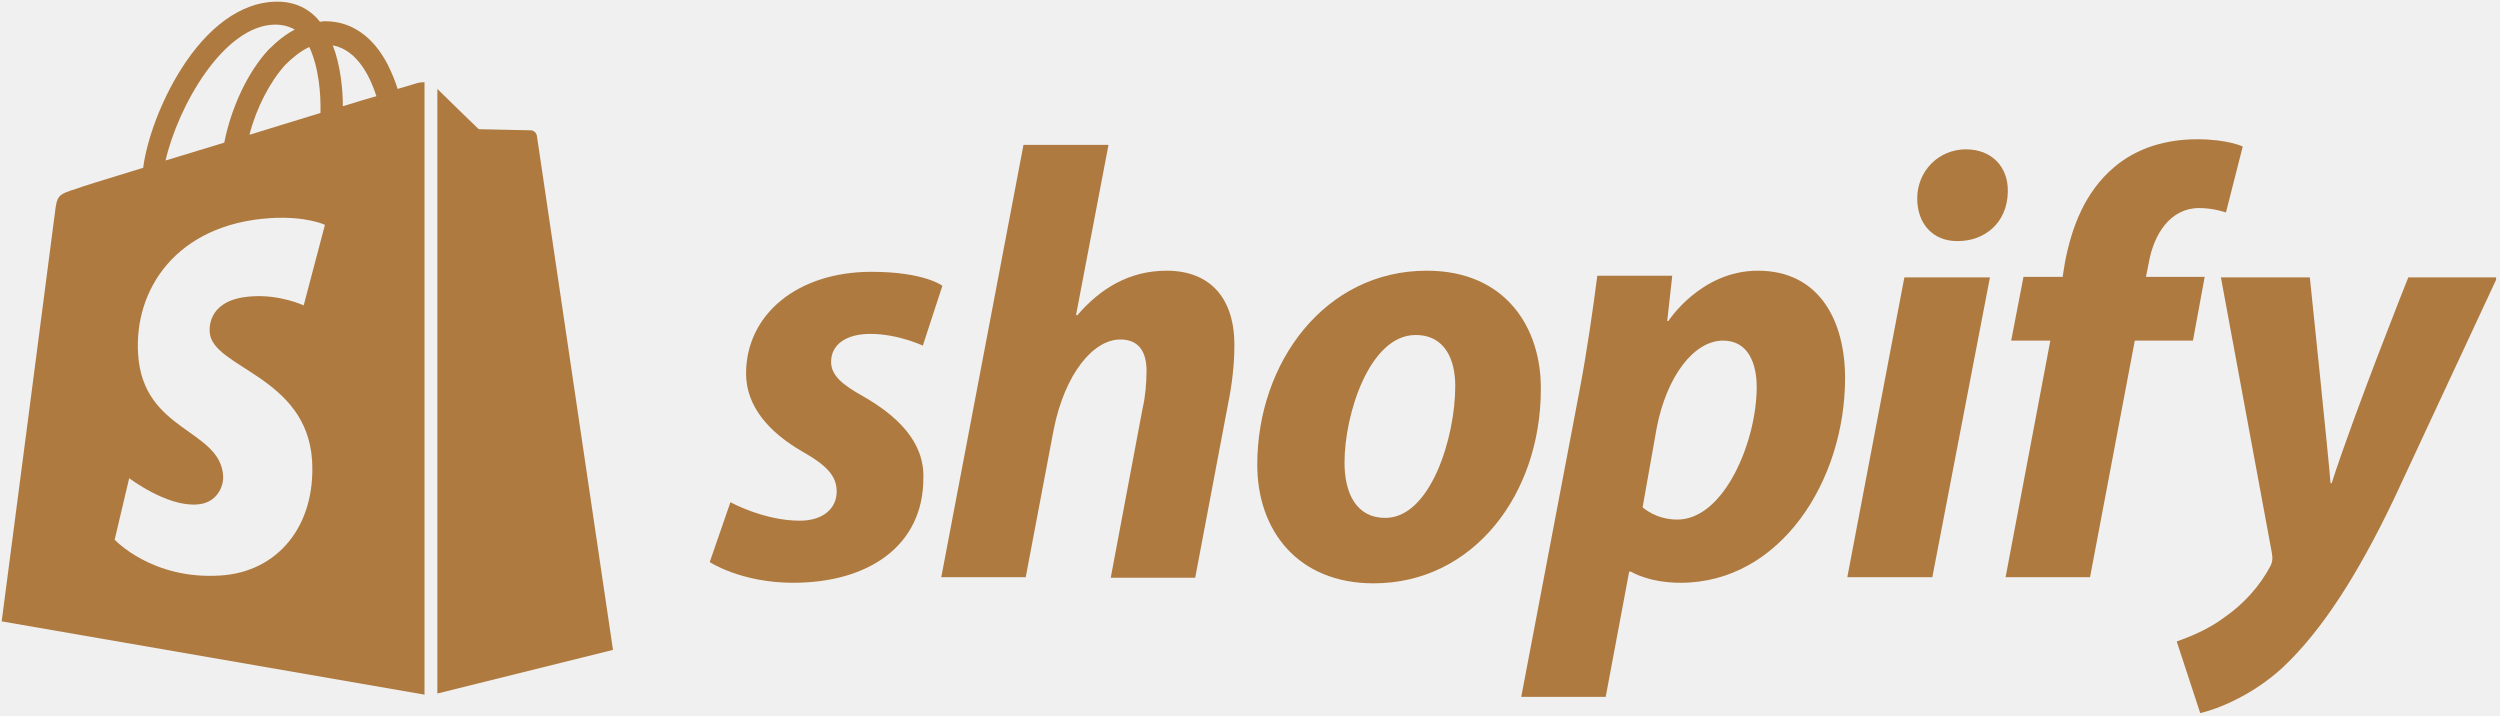
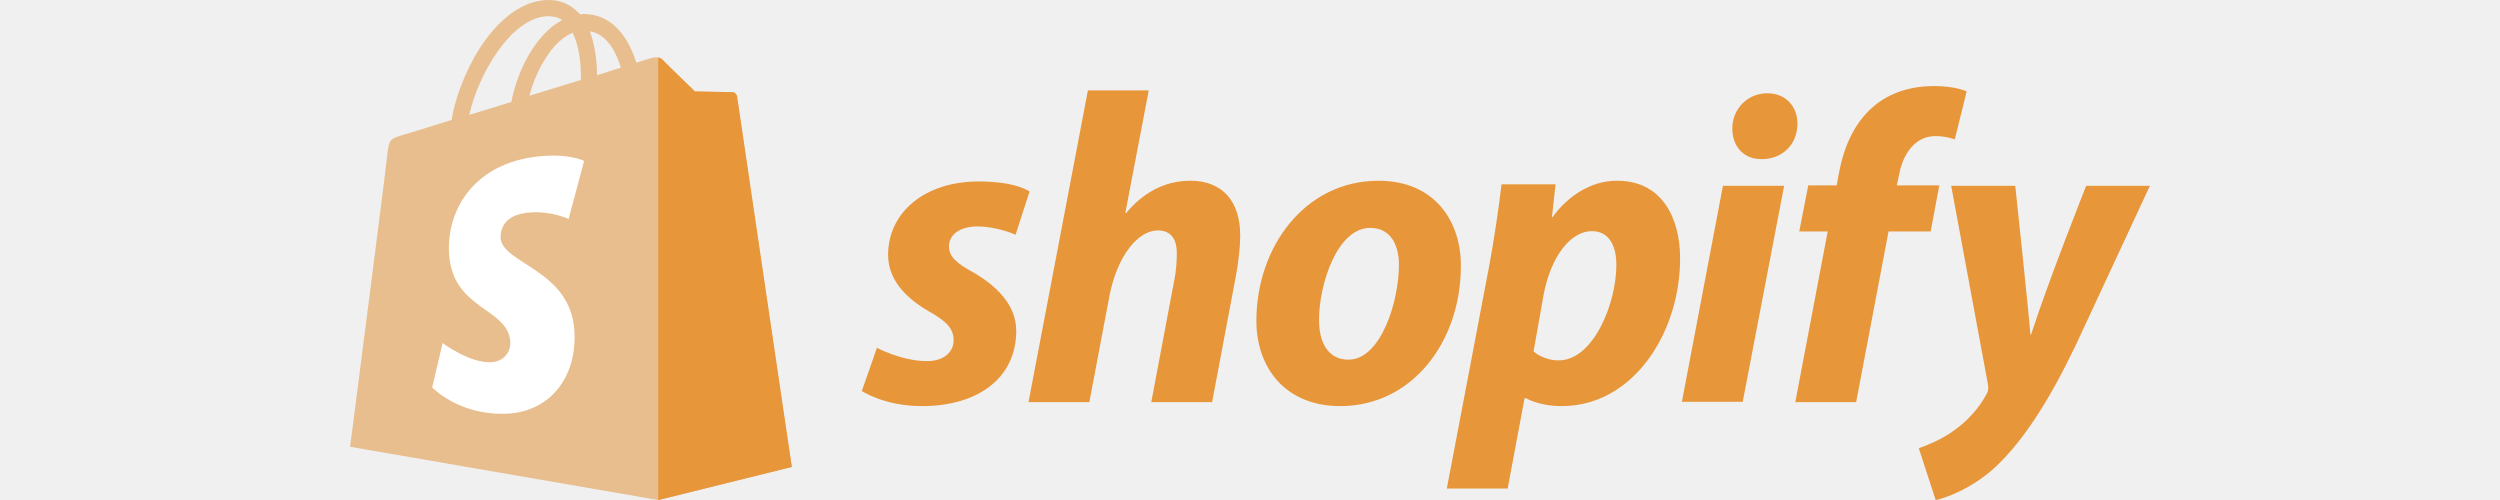
- <svg xmlns="http://www.w3.org/2000/svg" width="447" height="128" viewBox="0 0 447 128" fill="none">
-   <g clip-path="url(#clip0_1102_2)">
-     <path d="M154.399 70.9C150.599 68.8 148.599 67.1 148.599 64.7C148.599 61.6 151.299 59.7 155.599 59.7C160.599 59.7 164.999 61.8 164.999 61.8L168.499 51.1C168.499 51.1 165.299 48.6 155.799 48.6C142.599 48.6 133.399 56.2 133.399 66.8C133.399 72.8 137.699 77.4 143.399 80.7C147.999 83.3 149.599 85.2 149.599 87.9C149.599 90.8 147.299 93.1 142.999 93.1C136.599 93.1 130.599 89.8 130.599 89.8L126.899 100.5C126.899 100.5 132.499 104.2 141.799 104.2C155.399 104.2 165.099 97.5 165.099 85.5C165.299 78.9 160.299 74.3 154.399 70.9Z" fill="#AE7A3F" />
-     <path d="M208.6 48.4C201.9 48.4 196.7 51.6 192.6 56.4L192.4 56.3L198.2 25.9H183L168.3 103.2H183.4L188.4 76.8C190.4 66.8 195.5 60.7 200.3 60.7C203.7 60.7 205 63 205 66.3C205 68.4 204.8 70.9 204.3 73L198.6 103.3H213.7L219.6 72.1C220.3 68.8 220.7 64.9 220.7 62.2C220.9 53.5 216.5 48.4 208.6 48.4Z" fill="#AE7A3F" />
-     <path d="M255.1 48.4C236.9 48.4 224.8 64.8 224.8 83.1C224.8 94.8 232 104.3 245.6 104.3C263.5 104.3 275.5 88.3 275.5 69.6C275.6 58.7 269.3 48.4 255.1 48.4ZM247.7 92.6C242.5 92.6 240.4 88.2 240.4 82.7C240.4 74 244.9 59.9 253.1 59.9C258.5 59.9 260.2 64.5 260.2 69C260.2 78.4 255.7 92.6 247.7 92.6Z" fill="#AE7A3F" />
-     <path d="M314.299 48.4C304.099 48.4 298.299 57.4 298.299 57.4H298.099L298.999 49.3H285.599C284.899 54.8 283.699 63.1 282.499 69.4L271.999 124.6H287.099L291.299 102.2H291.599C291.599 102.2 294.699 104.2 300.499 104.2C318.299 104.2 329.899 86 329.899 67.6C329.899 57.5 325.399 48.4 314.299 48.4ZM299.899 92.9C295.999 92.9 293.699 90.7 293.699 90.7L296.199 76.6C297.999 67.2 302.899 60.9 308.099 60.9C312.699 60.9 314.099 65.2 314.099 69.2C314.099 78.9 308.299 92.9 299.899 92.9Z" fill="#AE7A3F" />
-     <path d="M351.5 26.701C346.7 26.701 342.8 30.501 342.8 35.501C342.8 40.001 345.6 43.101 349.9 43.101H350.1C354.8 43.101 358.9 39.901 359 34.301C359.1 29.801 356.1 26.701 351.5 26.701Z" fill="#AE7A3F" />
-     <path d="M330.3 103.2H345.5L355.8 49.6H340.5L330.3 103.2Z" fill="#AE7A3F" />
-     <path d="M394.2 49.5H383.7L384.2 47C385.1 41.8 388.1 37.2 393.2 37.2C395.9 37.2 398 38 398 38L401 26.2C401 26.2 398.4 24.9 392.8 24.9C387.4 24.9 382.1 26.4 378 29.9C372.8 34.3 370.4 40.6 369.2 47L368.8 49.5H361.8L359.6 60.9H366.6L358.6 103.2H373.7L381.7 60.9H392.1L394.2 49.5Z" fill="#AE7A3F" />
-     <path d="M430.599 49.6C430.599 49.6 421.099 73.4 416.899 86.4H416.699C416.399 82.2 412.999 49.6 412.999 49.6H397.099L406.199 98.8C406.399 99.9 406.299 100.6 405.899 101.3C404.099 104.7 401.199 108 397.699 110.4C394.899 112.5 391.699 113.8 389.199 114.7L393.399 127.5C396.499 126.8 402.799 124.3 408.199 119.3C415.099 112.8 421.499 102.9 427.999 89.3L446.499 49.6H430.599Z" fill="#AE7A3F" />
-     <path d="M74.8 14.8C74.8 14.8 73.4 15.2 71.1 15.9C70.7 14.6 70.1 13.1 69.3 11.5C66.7 6.5 62.8 3.8 58.2 3.8C57.9 3.8 57.6 3.8 57.2 3.9C57.1 3.7 56.9 3.6 56.8 3.4C54.8 1.2 52.2 0.2 49.1 0.3C43.1 0.5 37.1 4.8 32.3 12.5C28.9 17.9 26.3 24.7 25.6 30C18.7 32.1 13.9 33.6 13.8 33.7C10.3 34.8 10.2 34.9 9.8 38.2C9.5 40.7 0.3 111.1 0.3 111.1L75.9 124.2V14.7C75.3 14.7 75 14.8 74.8 14.8ZM57.3 20.2C53.3 21.4 48.9 22.8 44.6 24.1C45.8 19.4 48.2 14.7 51 11.6C52.1 10.5 53.6 9.2 55.3 8.4C57 12 57.4 16.9 57.3 20.2ZM49.1 4.4C50.5 4.4 51.7 4.7 52.7 5.3C51.1 6.1 49.5 7.4 48 8.9C44.2 13 41.3 19.4 40.1 25.5C36.5 26.6 32.9 27.7 29.6 28.7C31.8 19.1 39.9 4.6 49.1 4.4ZM37.5 59.4C37.9 65.8 54.8 67.2 55.8 82.3C56.5 94.2 49.5 102.3 39.4 102.9C27.2 103.7 20.5 96.5 20.5 96.5L23.1 85.5C23.1 85.5 29.8 90.6 35.2 90.2C38.7 90 40 87.1 39.9 85.1C39.4 76.7 25.6 77.2 24.7 63.4C23.9 51.8 31.5 40.1 48.3 39C54.8 38.6 58.1 40.2 58.1 40.2L54.3 54.6C54.3 54.6 50 52.6 44.9 53C37.5 53.5 37.4 58.2 37.5 59.4ZM61.3 19C61.3 16 60.9 11.7 59.5 8.1C64.1 9 66.3 14.1 67.3 17.2C65.5 17.7 63.5 18.3 61.3 19Z" fill="#AE7A3F" />
-     <path d="M78.2 124L109.6 116.2C109.6 116.2 96.1 24.9 96 24.3C95.9 23.7 95.4 23.3 94.9 23.3C94.4 23.3 85.6 23.1 85.6 23.1C85.6 23.1 80.2 17.9 78.2 15.9V124Z" fill="#AE7A3F" />
-   </g>
-   <defs>
-     <clipPath id="clip0_1102_2">
-       <rect width="446.3" height="127.5" fill="white" />
-     </clipPath>
-   </defs>
+ <svg xmlns="http://www.w3.org/2000/svg" width="250" height="50" viewBox="0 0 250 50" fill="none">
+   <path d="M73.674 9.614C73.638 9.362 73.422 9.218 73.242 9.218C73.062 9.218 69.498 9.146 69.498 9.146C69.498 9.146 66.51 6.266 66.222 5.942C65.934 5.654 65.358 5.726 65.142 5.798C65.142 5.798 64.566 5.978 63.63 6.266C63.486 5.762 63.234 5.15 62.91 4.502C61.866 2.486 60.282 1.406 58.41 1.406C58.266 1.406 58.158 1.406 58.014 1.442C57.942 1.37 57.906 1.298 57.834 1.262C57.006 0.398 55.962 -0.034 54.702 0.002C52.29 0.074 49.878 1.838 47.898 4.934C46.53 7.13 45.486 9.866 45.162 11.99C42.39 12.854 40.446 13.466 40.374 13.466C38.97 13.898 38.934 13.934 38.754 15.266C38.682 16.274 35.01 44.678 35.01 44.678L65.826 50.006L79.182 46.694C79.146 46.694 73.71 9.866 73.674 9.614ZM62.082 6.77C61.362 6.986 60.57 7.238 59.706 7.526C59.706 6.302 59.526 4.574 58.986 3.134C60.822 3.422 61.722 5.51 62.082 6.77ZM58.086 7.994C56.466 8.498 54.702 9.038 52.938 9.578C53.442 7.67 54.378 5.798 55.53 4.538C55.962 4.07 56.574 3.566 57.258 3.278C57.978 4.682 58.122 6.662 58.086 7.994ZM54.774 1.622C55.35 1.622 55.818 1.73 56.214 2.018C55.566 2.342 54.918 2.846 54.342 3.494C52.794 5.15 51.606 7.706 51.138 10.19C49.662 10.658 48.222 11.09 46.926 11.486C47.79 7.562 51.066 1.73 54.774 1.622Z" fill="#E8BE8E" />
+   <path d="M73.241 9.218C73.061 9.218 69.497 9.146 69.497 9.146C69.497 9.146 66.509 6.266 66.221 5.942C66.113 5.834 65.969 5.762 65.825 5.762V50.006L79.181 46.694C79.181 46.694 73.745 9.866 73.709 9.614C73.637 9.362 73.421 9.218 73.241 9.218Z" fill="#E7963A" />
+   <path d="M58.41 16.093L56.862 21.889C56.862 21.889 55.134 21.097 53.082 21.241C50.058 21.421 50.058 23.329 50.058 23.797C50.238 26.389 57.042 26.965 57.438 33.049C57.726 37.837 54.918 41.113 50.814 41.365C45.918 41.617 43.218 38.737 43.218 38.737L44.262 34.309C44.262 34.309 46.998 36.361 49.158 36.217C50.562 36.145 51.102 34.957 51.03 34.165C50.814 30.781 45.27 30.997 44.91 25.417C44.622 20.737 47.682 16.021 54.45 15.589C57.078 15.409 58.41 16.093 58.41 16.093Z" fill="white" />
+   <path d="M97.234 27.183C95.686 26.355 94.894 25.634 94.894 24.663C94.894 23.439 96.01 22.646 97.738 22.646C99.754 22.646 101.554 23.474 101.554 23.474L102.958 19.154C102.958 19.154 101.662 18.146 97.846 18.146C92.518 18.146 88.81 21.206 88.81 25.491C88.81 27.939 90.538 29.774 92.842 31.107C94.714 32.151 95.362 32.907 95.362 34.023C95.362 35.175 94.426 36.111 92.698 36.111C90.142 36.111 87.694 34.779 87.694 34.779L86.182 39.099C86.182 39.099 88.414 40.611 92.194 40.611C97.666 40.611 101.626 37.91 101.626 33.05C101.59 30.422 99.61 28.55 97.234 27.183Z" fill="#E7963A" />
+   <path d="M119.051 18.073C116.351 18.073 114.227 19.369 112.607 21.313L112.535 21.277L114.875 9.037H108.791L102.851 40.213H108.935L110.951 29.557C111.743 25.525 113.831 23.041 115.775 23.041C117.143 23.041 117.683 23.977 117.683 25.309C117.683 26.137 117.611 27.181 117.431 28.009L115.127 40.213H121.211L123.587 27.613C123.839 26.281 124.019 24.697 124.019 23.617C124.055 20.161 122.255 18.073 119.051 18.073Z" fill="#E7963A" />
+   <path d="M137.842 18.074C130.498 18.074 125.638 24.698 125.638 32.078C125.638 36.794 128.554 40.61 134.026 40.61C141.226 40.61 146.086 34.166 146.086 26.606C146.122 22.25 143.566 18.074 137.842 18.074ZM134.854 35.966C132.766 35.966 131.902 34.202 131.902 31.97C131.902 28.478 133.702 22.79 137.014 22.79C139.174 22.79 139.894 24.662 139.894 26.462C139.894 30.206 138.058 35.966 134.854 35.966Z" fill="#E7963A" />
+   <path d="M161.71 18.074C157.606 18.074 155.266 21.71 155.266 21.71H155.194L155.554 18.434H150.154C149.902 20.63 149.398 24.014 148.93 26.534L144.682 48.854H150.766L152.458 39.818H152.602C152.602 39.818 153.862 40.61 156.166 40.61C163.33 40.61 168.01 33.266 168.01 25.85C168.01 21.746 166.174 18.074 161.71 18.074ZM155.878 36.038C154.294 36.038 153.358 35.138 153.358 35.138L154.366 29.45C155.086 25.634 157.066 23.114 159.19 23.114C161.062 23.114 161.638 24.842 161.638 26.462C161.638 30.422 159.298 36.038 155.878 36.038Z" fill="#E7963A" />
+   <path d="M176.722 9.326C174.778 9.326 173.23 10.874 173.23 12.854C173.23 14.654 174.382 15.914 176.11 15.914H176.182C178.09 15.914 179.71 14.618 179.746 12.386C179.746 10.622 178.558 9.326 176.722 9.326Z" fill="#E7963A" />
+   <path d="M168.19 40.178H174.274L178.414 18.578H172.294L168.19 40.178Z" fill="#E7963A" />
+   <path d="M193.93 18.541H189.682L189.898 17.534C190.258 15.445 191.482 13.61 193.534 13.61C194.614 13.61 195.478 13.934 195.478 13.934L196.666 9.145C196.666 9.145 195.622 8.605 193.354 8.605C191.194 8.605 189.034 9.217 187.378 10.621C185.29 12.386 184.318 14.941 183.85 17.534L183.67 18.541H180.826L179.926 23.149H182.77L179.53 40.214H185.614L188.854 23.149H193.066L193.93 18.541Z" fill="#E7963A" />
+   <path d="M208.618 18.578C208.618 18.578 204.802 28.19 203.11 33.446H203.038C202.93 31.754 201.526 18.578 201.526 18.578H195.118L198.79 38.414C198.862 38.846 198.826 39.134 198.646 39.422C197.926 40.79 196.738 42.122 195.334 43.094C194.182 43.922 192.886 44.462 191.878 44.822L193.57 50.006C194.794 49.754 197.386 48.71 199.546 46.694C202.318 44.102 204.91 40.07 207.538 34.598L214.99 18.578H208.618Z" fill="#E7963A" />
</svg>
